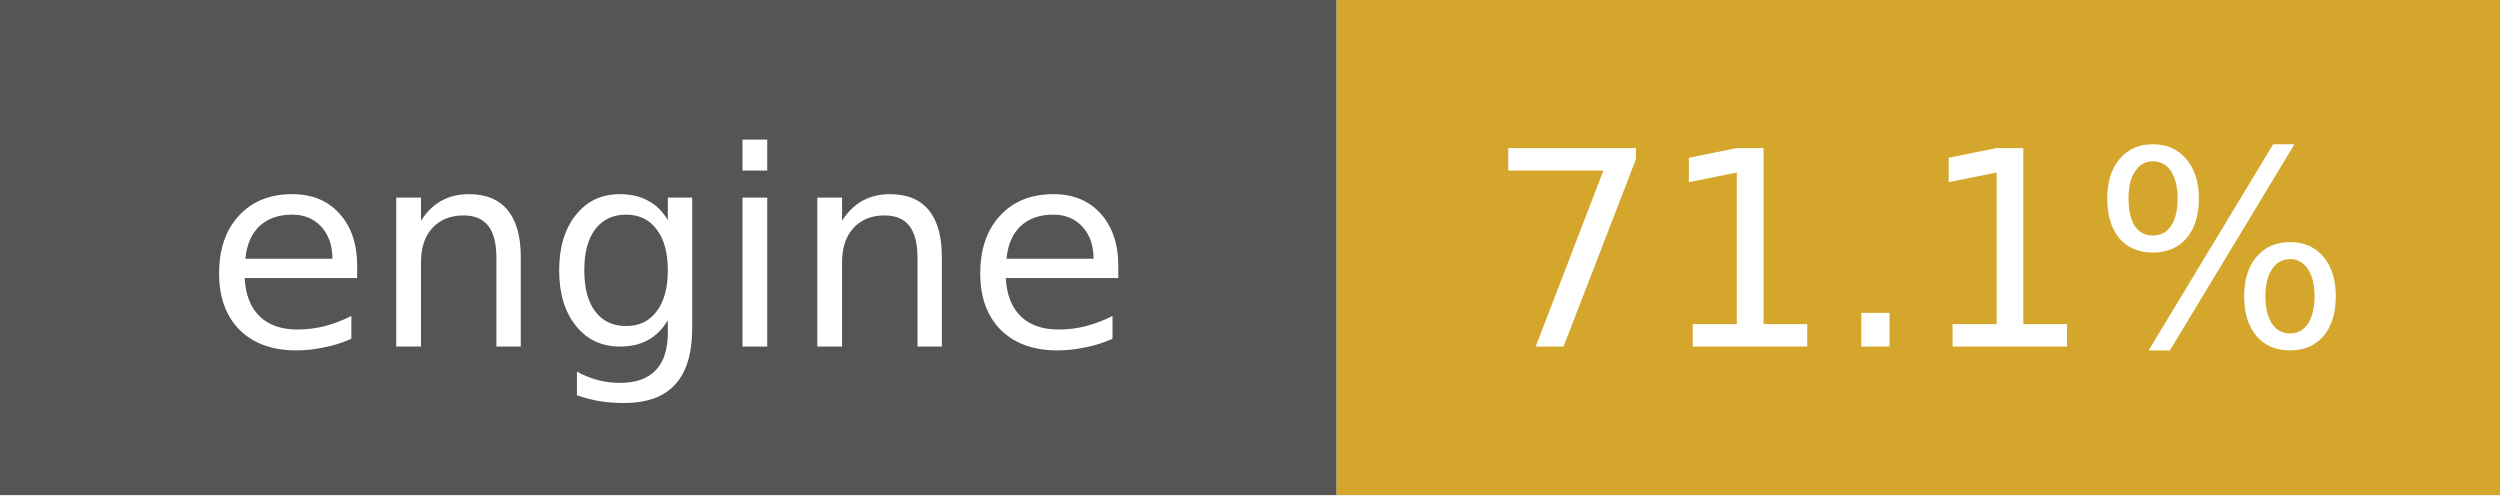
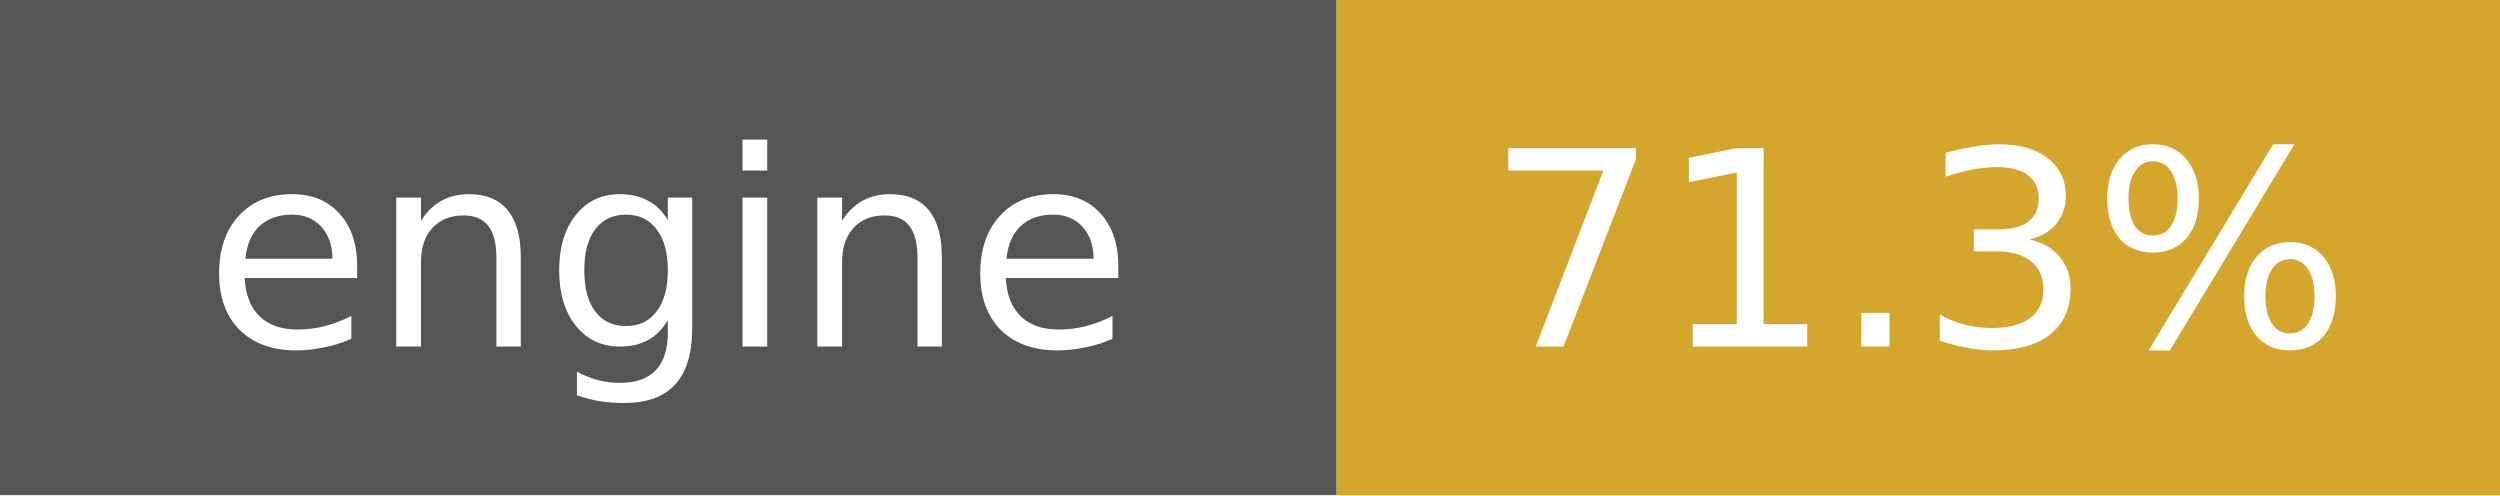
- <svg xmlns="http://www.w3.org/2000/svg" width="101" height="20" role="img" aria-label="engine: 71.1%">
+ <svg xmlns="http://www.w3.org/2000/svg" width="101" height="20" role="img" aria-label="engine: 71.3%">
  <rect width="54" height="20" fill="#555" />
  <rect x="54" width="47" height="20" fill="#d4a72c" />
  <g fill="#fff" font-family="Verdana,DejaVu Sans,sans-serif" font-size="11">
    <text x="27.0" y="14" text-anchor="middle">engine</text>
-     <text x="77.5" y="14" text-anchor="middle">71.1%</text>
+     <text x="77.5" y="14" text-anchor="middle">71.3%</text>
  </g>
</svg>
